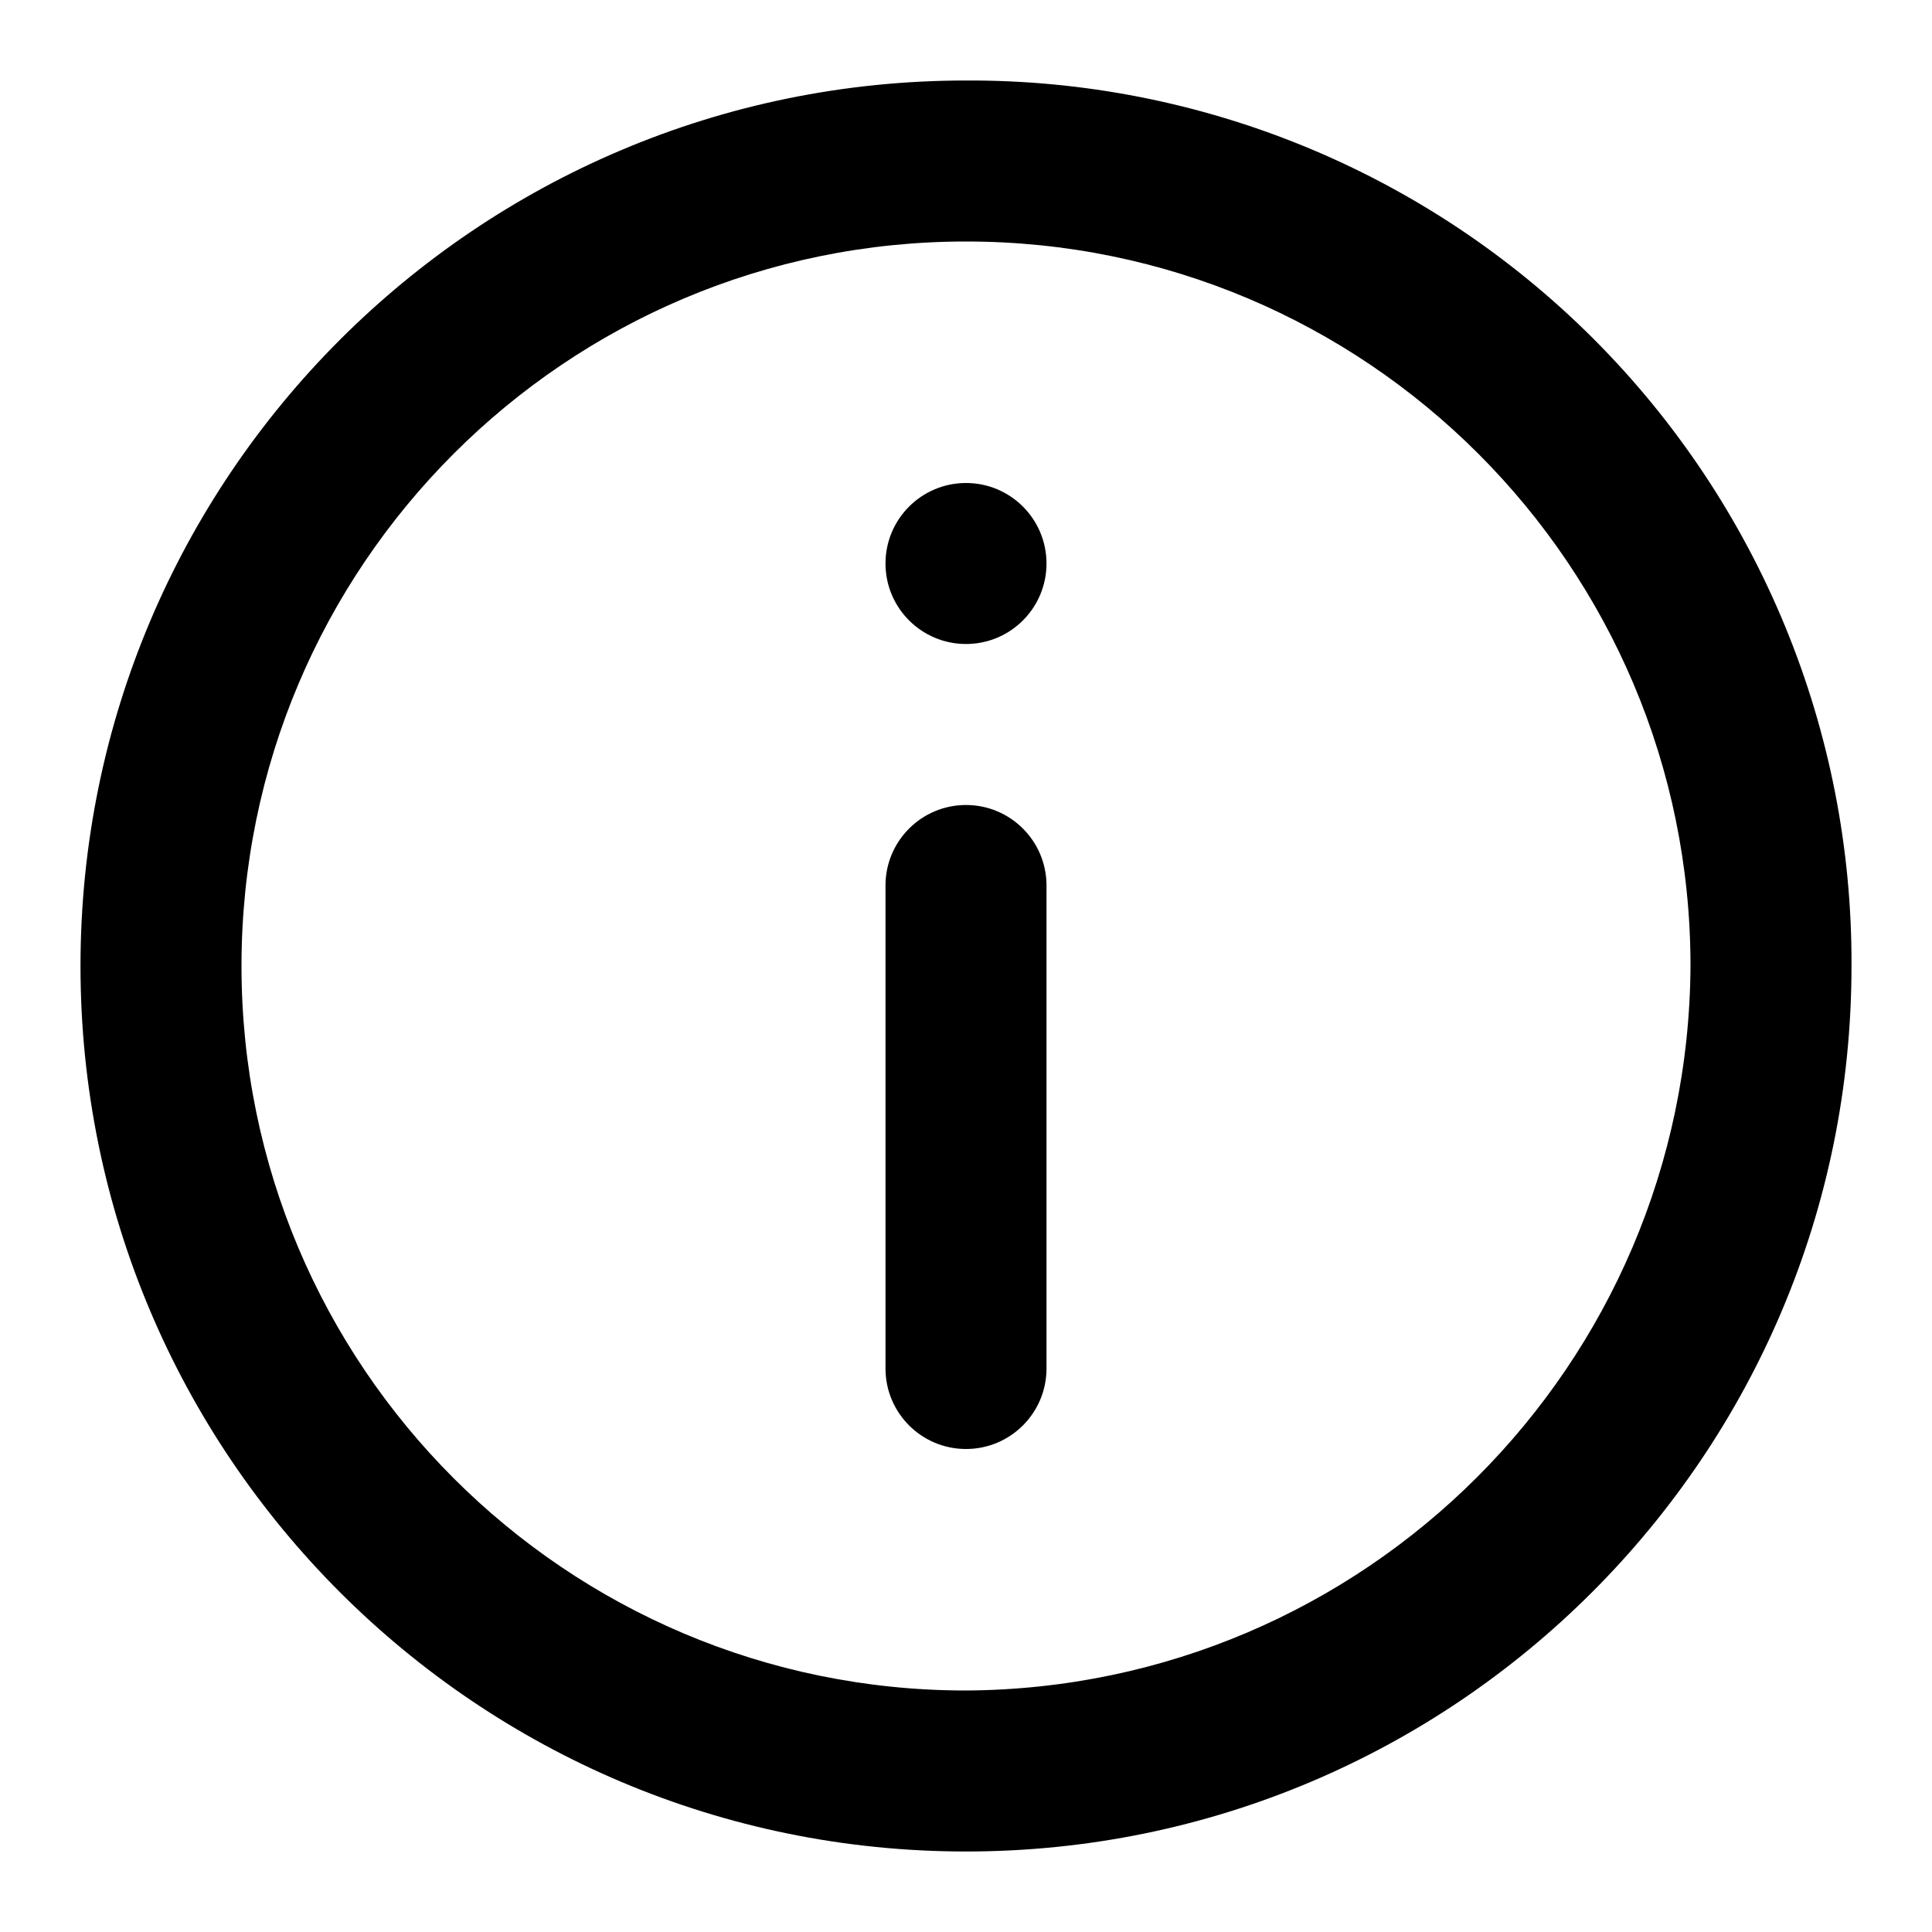
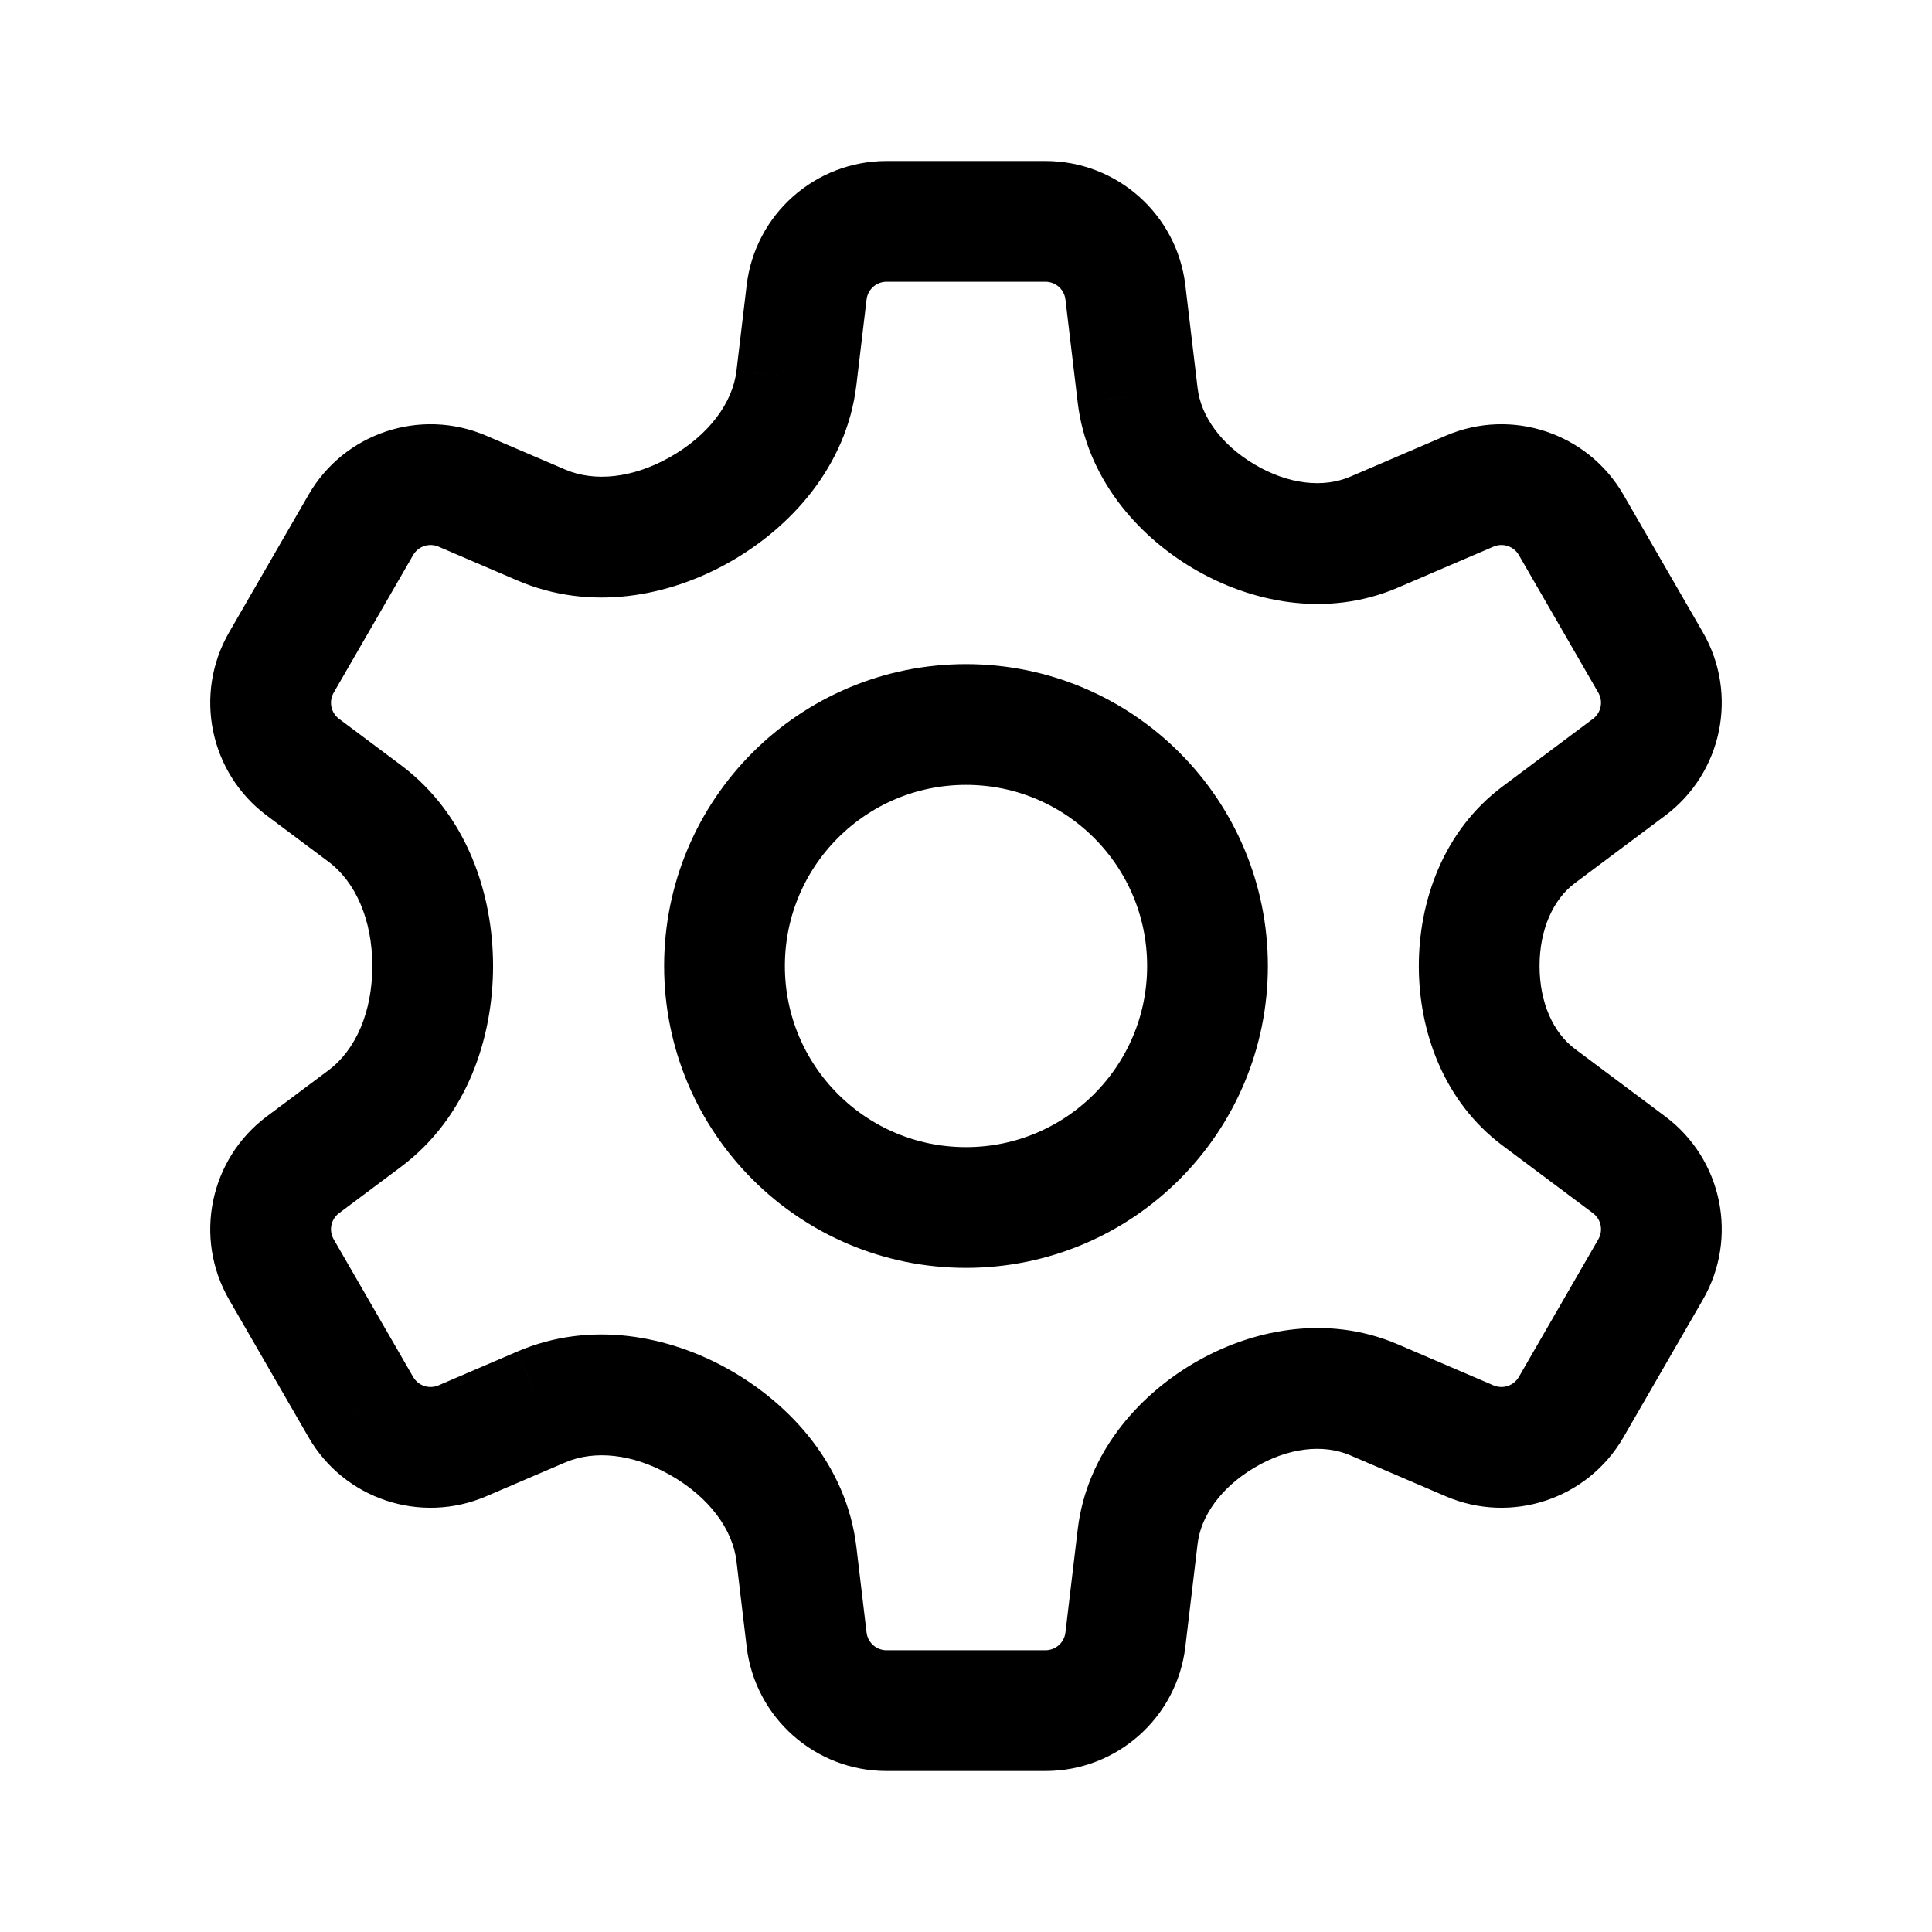
- <svg xmlns="http://www.w3.org/2000/svg" width="800px" height="800px" viewBox="0 0 48 48">
-   <g id="Layer_2">
-     <g id="invisible_box">
-       <rect width="48" height="48" fill="none" />
-     </g>
-     <g id="icons_Q2">
-       <path d="M24,2A22,22,0,1,0,46,24,21.9,21.9,0,0,0,24,2Zm0,40A18,18,0,1,1,42,24,18.1,18.1,0,0,1,24,42Z" />
-       <path d="M24,20a2,2,0,0,0-2,2V34a2,2,0,0,0,4,0V22A2,2,0,0,0,24,20Z" />
-       <circle cx="24" cy="14" r="2" />
-     </g>
-   </g>
+ <svg xmlns="http://www.w3.org/2000/svg" width="800px" height="800px" viewBox="0 0 192 192" fill="none">
+   <path fill="#000000" d="m80.16 29.054-5.958-.709 5.958.71Zm31.68 0-5.958.71 5.958-.71Zm34.217 19.756-2.365-5.515 2.365 5.514Zm10.081 3.352 5.196-3-5.196 3Zm7.896 13.676 5.196-3-5.196 3Zm-2.137 10.407-3.594-4.805 3.594 4.805Zm0 39.51 3.593-4.805-3.593 4.805Zm2.137 10.407 5.196 3-5.196-3Zm-7.896 13.676-5.196-3 5.196 3Zm-10.081 3.353 2.364-5.515-2.364 5.515Zm-34.217 19.755 5.958.709-5.958-.709Zm-31.68 0-5.958.709 5.958-.709Zm-34.217-19.755-2.364-5.515 2.364 5.515Zm-10.08-3.353-5.197 3 5.196-3Zm-7.897-13.676 5.196-3-5.196 3Zm2.137-10.407 3.594 4.805-3.594-4.805Zm0-39.51L26.51 81.05l3.593-4.805Zm-2.137-10.407 5.196 3-5.196-3Zm7.896-13.676-5.196-3 5.196 3Zm10.081-3.352-2.364 5.514 2.364-5.514Zm7.85 3.365-2.365 5.515 2.364-5.515Zm0 87.65 2.364 5.514-2.365-5.514ZM36.235 111.17l-3.594-4.805 3.594 4.805Zm76.823 41.535 5.958.71-5.958-.71Zm39.854-69.742-3.593-4.805 3.593 4.805Zm-16.369-30.074 2.364 5.514-2.364-5.514Zm-23.485-13.594-5.958.709 5.958-.71ZM88.104 16a14 14 0 0 0-13.902 12.345l11.916 1.419A2 2 0 0 1 88.104 28V16Zm15.792 0H88.104v12h15.792V16Zm13.902 12.345A14 14 0 0 0 103.896 16v12a2 2 0 0 1 1.986 1.764l11.916-1.419Zm1.219 10.24-1.219-10.24-11.916 1.419 1.219 10.24 11.916-1.419Zm24.675 4.71-9.513 4.08 4.729 11.028 9.513-4.08-4.729-11.028Zm17.642 5.867a14 14 0 0 0-17.642-5.867l4.729 11.029a2 2 0 0 1 2.521.838l10.392-6Zm7.896 13.676-7.896-13.676-10.392 6 7.896 13.676 10.392-6Zm-3.74 18.212a14 14 0 0 0 3.74-18.212l-10.392 6a2 2 0 0 1-.535 2.602l7.187 9.61Zm-8.984 6.718 8.984-6.718-7.187-9.61-8.983 6.718 7.186 9.61Zm8.984 23.182-8.984-6.718-7.186 9.61 8.983 6.718 7.187-9.61Zm3.74 18.212a14 14 0 0 0-3.74-18.212l-7.187 9.61a2 2 0 0 1 .535 2.602l10.392 6Zm-7.896 13.676 7.896-13.676-10.392-6-7.896 13.676 10.392 6Zm-17.642 5.867a14 14 0 0 0 17.642-5.867l-10.392-6a2.001 2.001 0 0 1-2.521.838l-4.729 11.029Zm-9.513-4.08 9.513 4.08 4.729-11.029-9.512-4.079-4.73 11.028Zm-16.381 19.03 1.219-10.24-11.916-1.419-1.219 10.24 11.916 1.419ZM103.896 176a14 14 0 0 0 13.902-12.345l-11.916-1.419a2 2 0 0 1-1.986 1.764v12Zm-15.792 0h15.792v-12H88.104v12Zm-13.902-12.345A14 14 0 0 0 88.104 176v-12a2 2 0 0 1-1.986-1.764l-11.916 1.419Zm-1.012-8.504 1.012 8.504 11.916-1.419-1.012-8.504-11.916 1.419ZM51.428 134.31l-7.85 3.366 4.73 11.029 7.849-3.366-4.73-11.029Zm-7.85 3.366a2 2 0 0 1-2.52-.838l-10.392 6a14 14 0 0 0 17.642 5.867l-4.73-11.029Zm-2.52-.838-7.896-13.676-10.392 6 7.896 13.676 10.392-6Zm-7.896-13.676a2 2 0 0 1 .535-2.602l-7.187-9.61a14 14 0 0 0-3.74 18.212l10.392-6Zm.535-2.602 6.132-4.585-7.187-9.61-6.132 4.585 7.187 9.61ZM26.51 81.05l6.132 4.586 7.187-9.61-6.132-4.586-7.187 9.61Zm-3.74-18.212a14 14 0 0 0 3.74 18.212l7.187-9.61a2 2 0 0 1-.535-2.602l-10.392-6Zm7.896-13.676L22.77 62.838l10.392 6 7.896-13.676-10.392-6Zm17.642-5.867a14 14 0 0 0-17.642 5.867l10.392 6a2 2 0 0 1 2.52-.838l4.73-11.029Zm7.849 3.366-7.85-3.366-4.729 11.029 7.85 3.366 4.729-11.029Zm18.045-18.316-1.012 8.504 11.916 1.419 1.012-8.504-11.916-1.419Zm-1.754 27.552c6.078-3.426 11.69-9.502 12.658-17.63L73.19 36.85c-.382 3.209-2.769 6.415-6.635 8.595l5.893 10.453Zm-21.02 1.793c7.284 3.124 15.055 1.57 21.02-1.793l-5.893-10.453c-3.704 2.088-7.481 2.468-10.398 1.217l-4.73 11.029ZM49 96c0-7.1-2.548-15.022-9.171-19.975l-7.187 9.61C35.36 87.668 37 91.438 37 96h12Zm23.448 40.103c-5.965-3.363-13.736-4.917-21.02-1.793l4.729 11.029c2.917-1.251 6.694-.871 10.398 1.218l5.893-10.454Zm-32.62-20.128C46.452 111.022 49 103.1 49 96H37c0 4.563-1.64 8.333-4.358 10.365l7.187 9.61Zm78.679 19.575c-5.536 3.298-10.517 8.982-11.406 16.446l11.916 1.419c.329-2.765 2.318-5.582 5.632-7.557l-6.142-10.308Zm20.402-1.953c-7.094-3.042-14.669-1.463-20.402 1.953l6.142 10.308c3.382-2.015 6.872-2.372 9.53-1.233l4.73-11.028Zm-53.803 20.135c-.968-8.127-6.58-14.202-12.658-17.629l-5.893 10.454c3.866 2.179 6.253 5.385 6.635 8.594l11.916-1.419ZM141 96c0 6.389 2.398 13.414 8.32 17.842l7.186-9.61C154.374 102.638 153 99.668 153 96h-12Zm8.32-17.842C143.398 82.586 141 89.61 141 96h12c0-3.668 1.374-6.638 3.506-8.232l-7.186-9.61ZM118.507 56.45c5.733 3.416 13.308 4.995 20.401 1.953l-4.729-11.029c-2.658 1.14-6.148.782-9.53-1.233l-6.142 10.31Zm-11.406-16.446c.889 7.464 5.87 13.148 11.406 16.446l6.142-10.309c-3.314-1.974-5.303-4.79-5.632-7.556l-11.916 1.419Z" />
+   <path stroke="#000000" stroke-linecap="round" stroke-linejoin="round" stroke-width="12" d="M96 120c13.255 0 24-10.745 24-24s-10.745-24-24-24-24 10.745-24 24 10.745 24 24 24Z" />
</svg>
